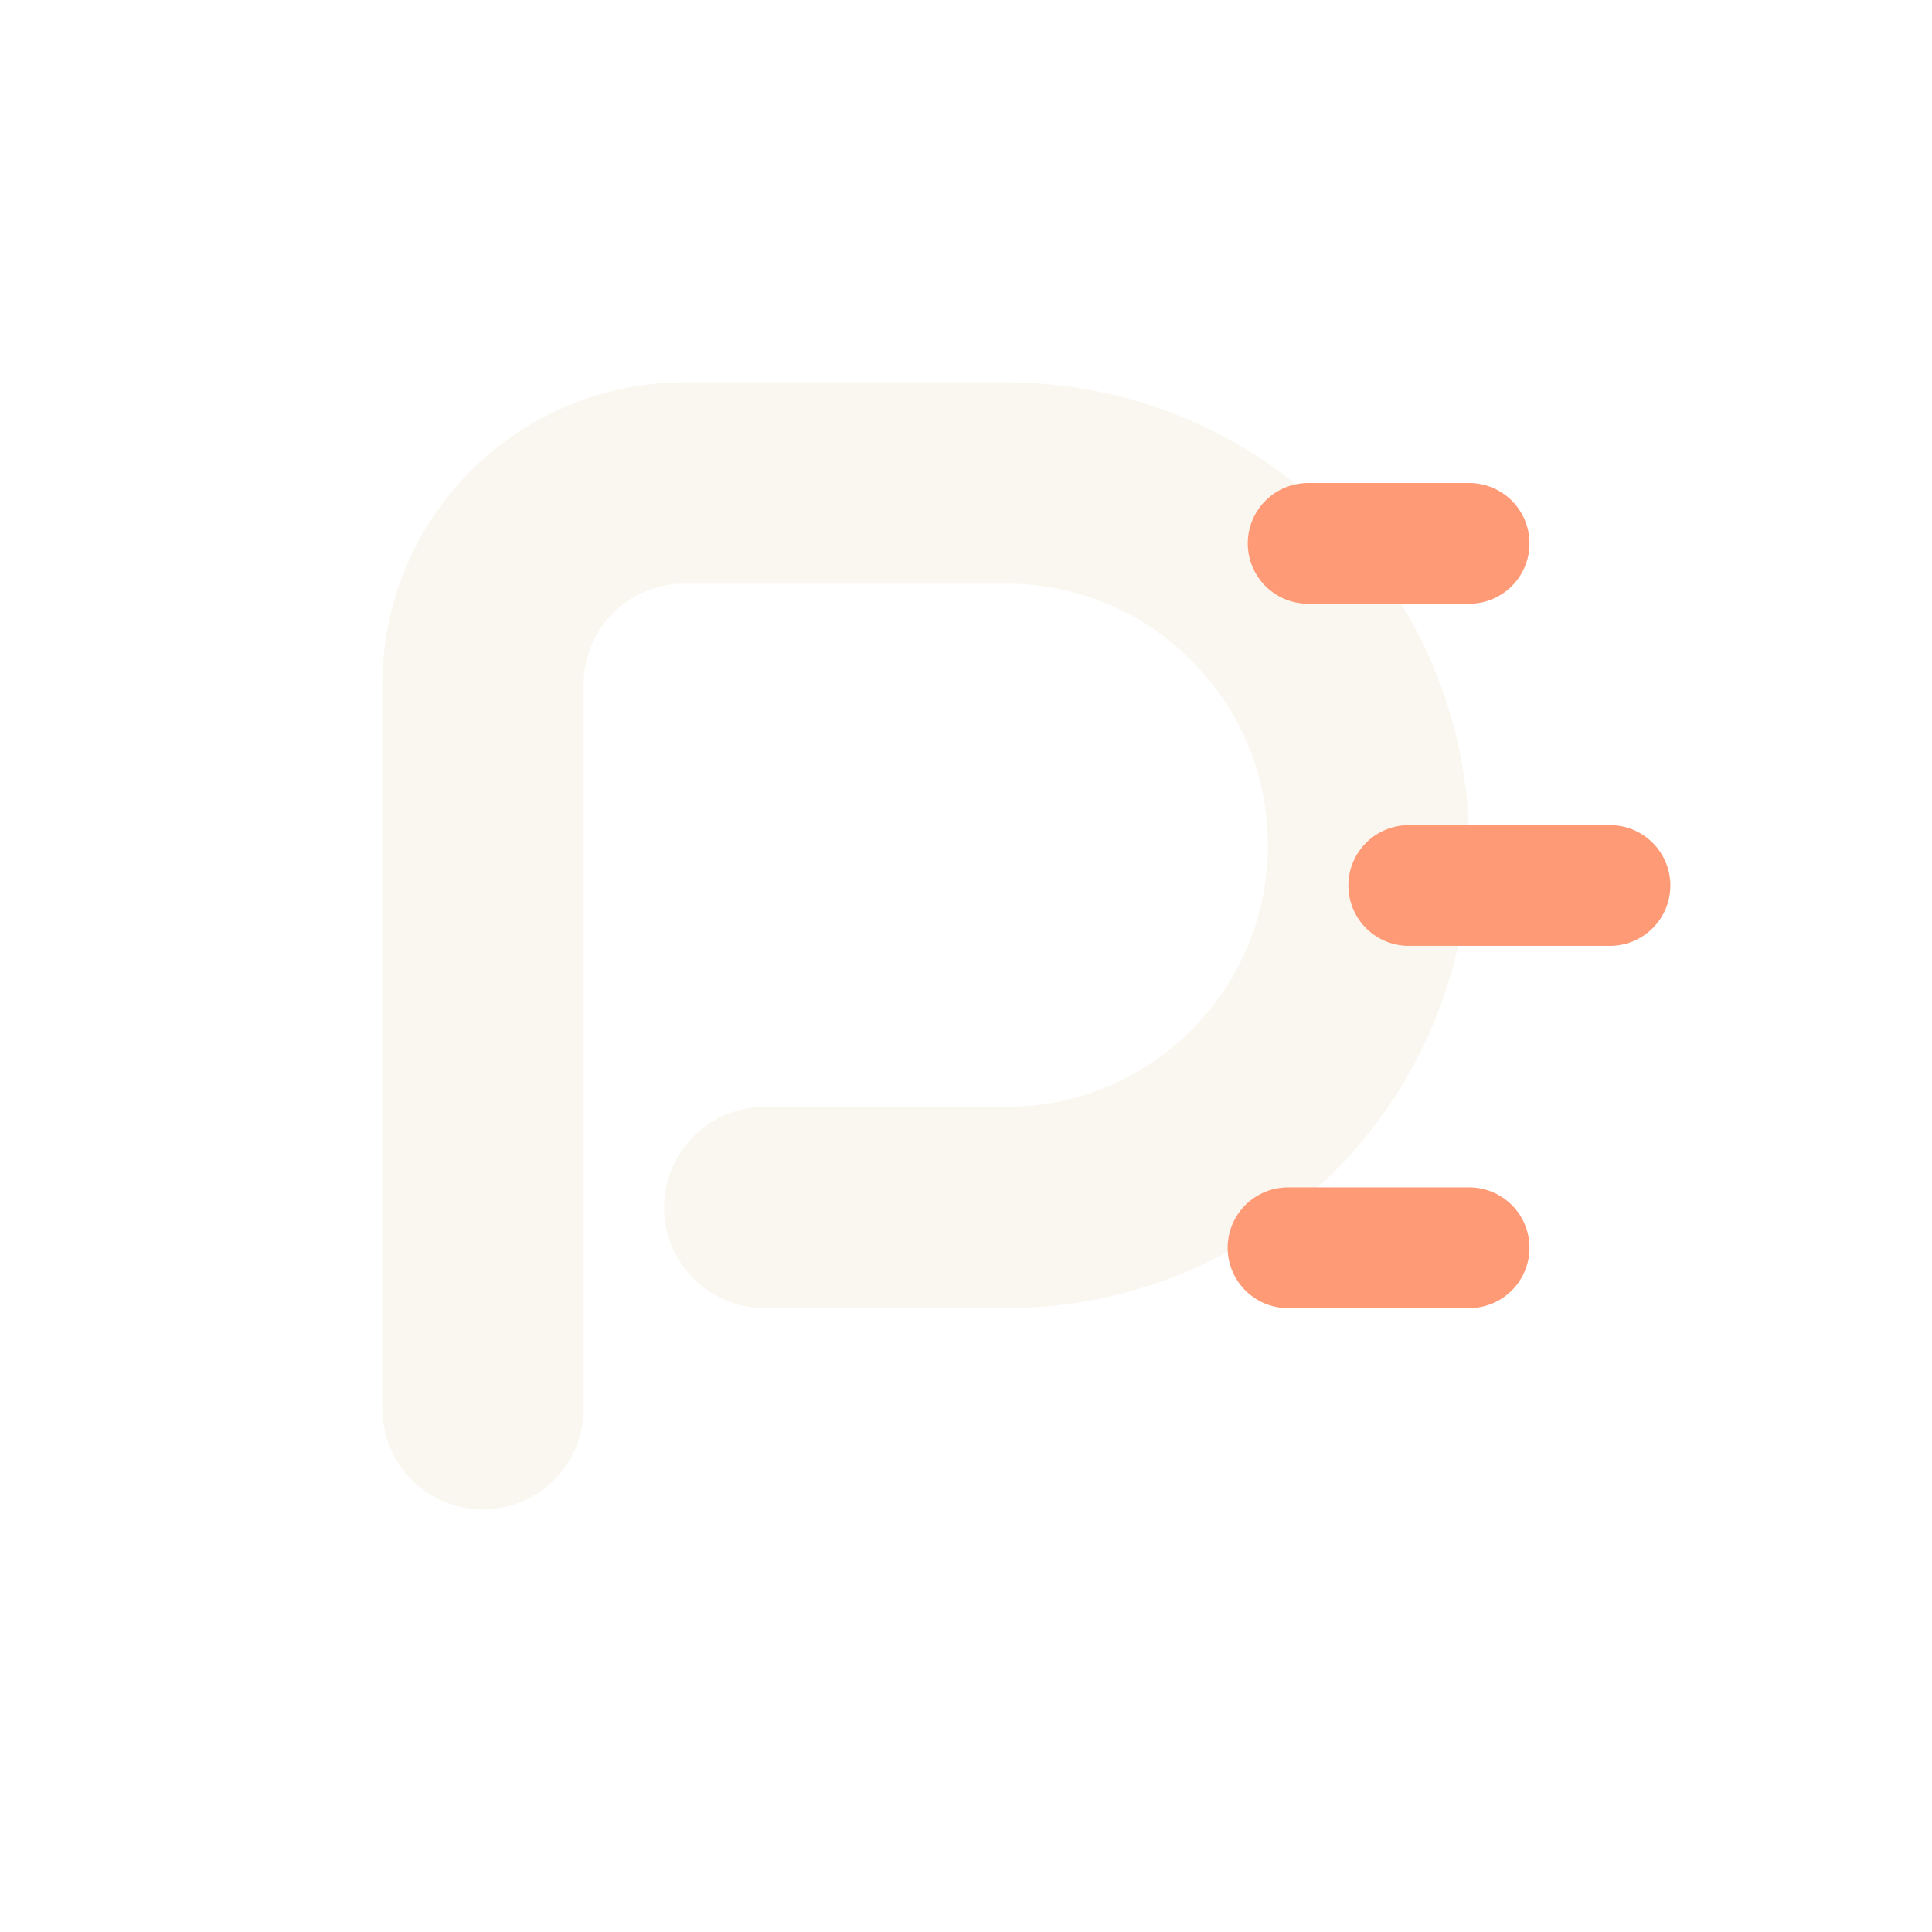
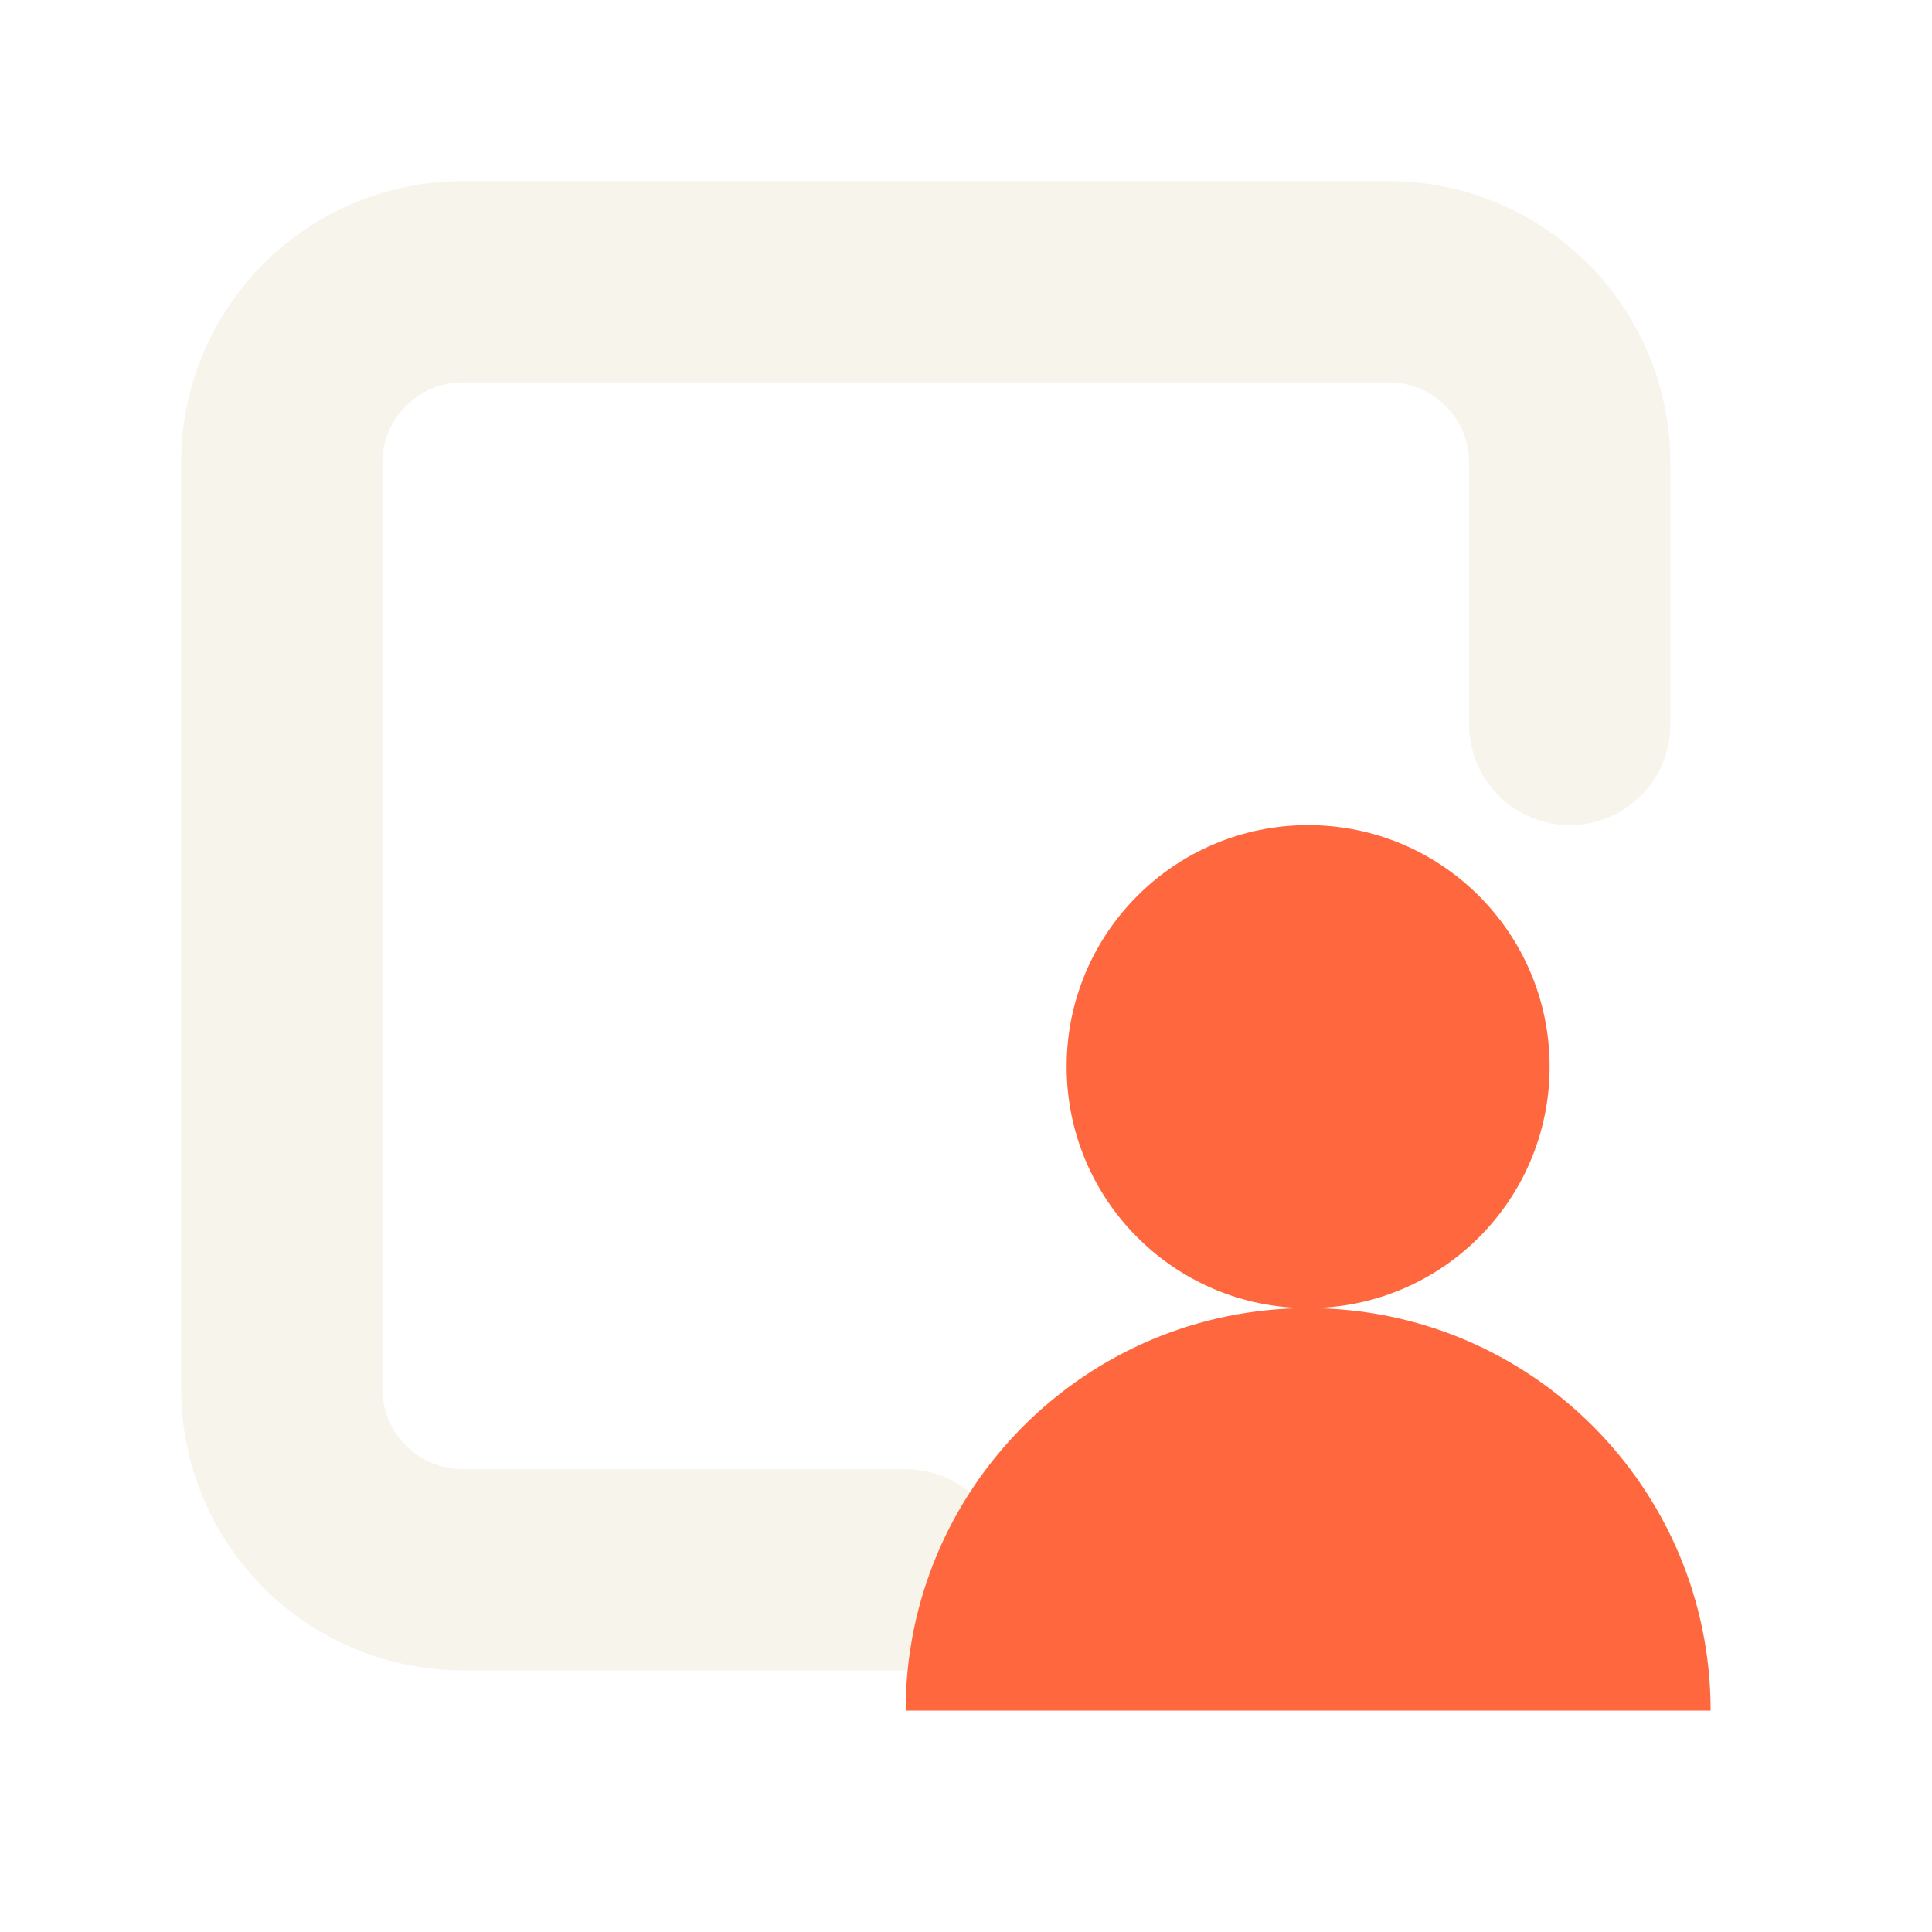
<svg xmlns="http://www.w3.org/2000/svg" width="96" height="96" viewBox="0 0 96 96" role="img" aria-labelledby="title desc">
-   <path d="M24 70V34a10 10 0 0 1 10-10h16a18 18 0 0 1 0 36H38" fill="none" stroke="#faf7f0" stroke-width="10" stroke-linecap="round" />
-   <path d="M65 27h8M70 44h10M64 62h9" fill="none" stroke="#ff9a76" stroke-width="6" stroke-linecap="round" />
+   <path d="M45 78H23a9 9 0 0 1-9-9V23a9 9 0 0 1 9-9h46a9 9 0 0 1 9 9v13" fill="none" stroke="#f7f4eb" stroke-width="10" stroke-linecap="round" />
+   <circle cx="65" cy="53" r="12" fill="#ff683f" />
+   <path d="M45 85a20 20 0 0 1 40 0" fill="#ff683f" />
</svg>
